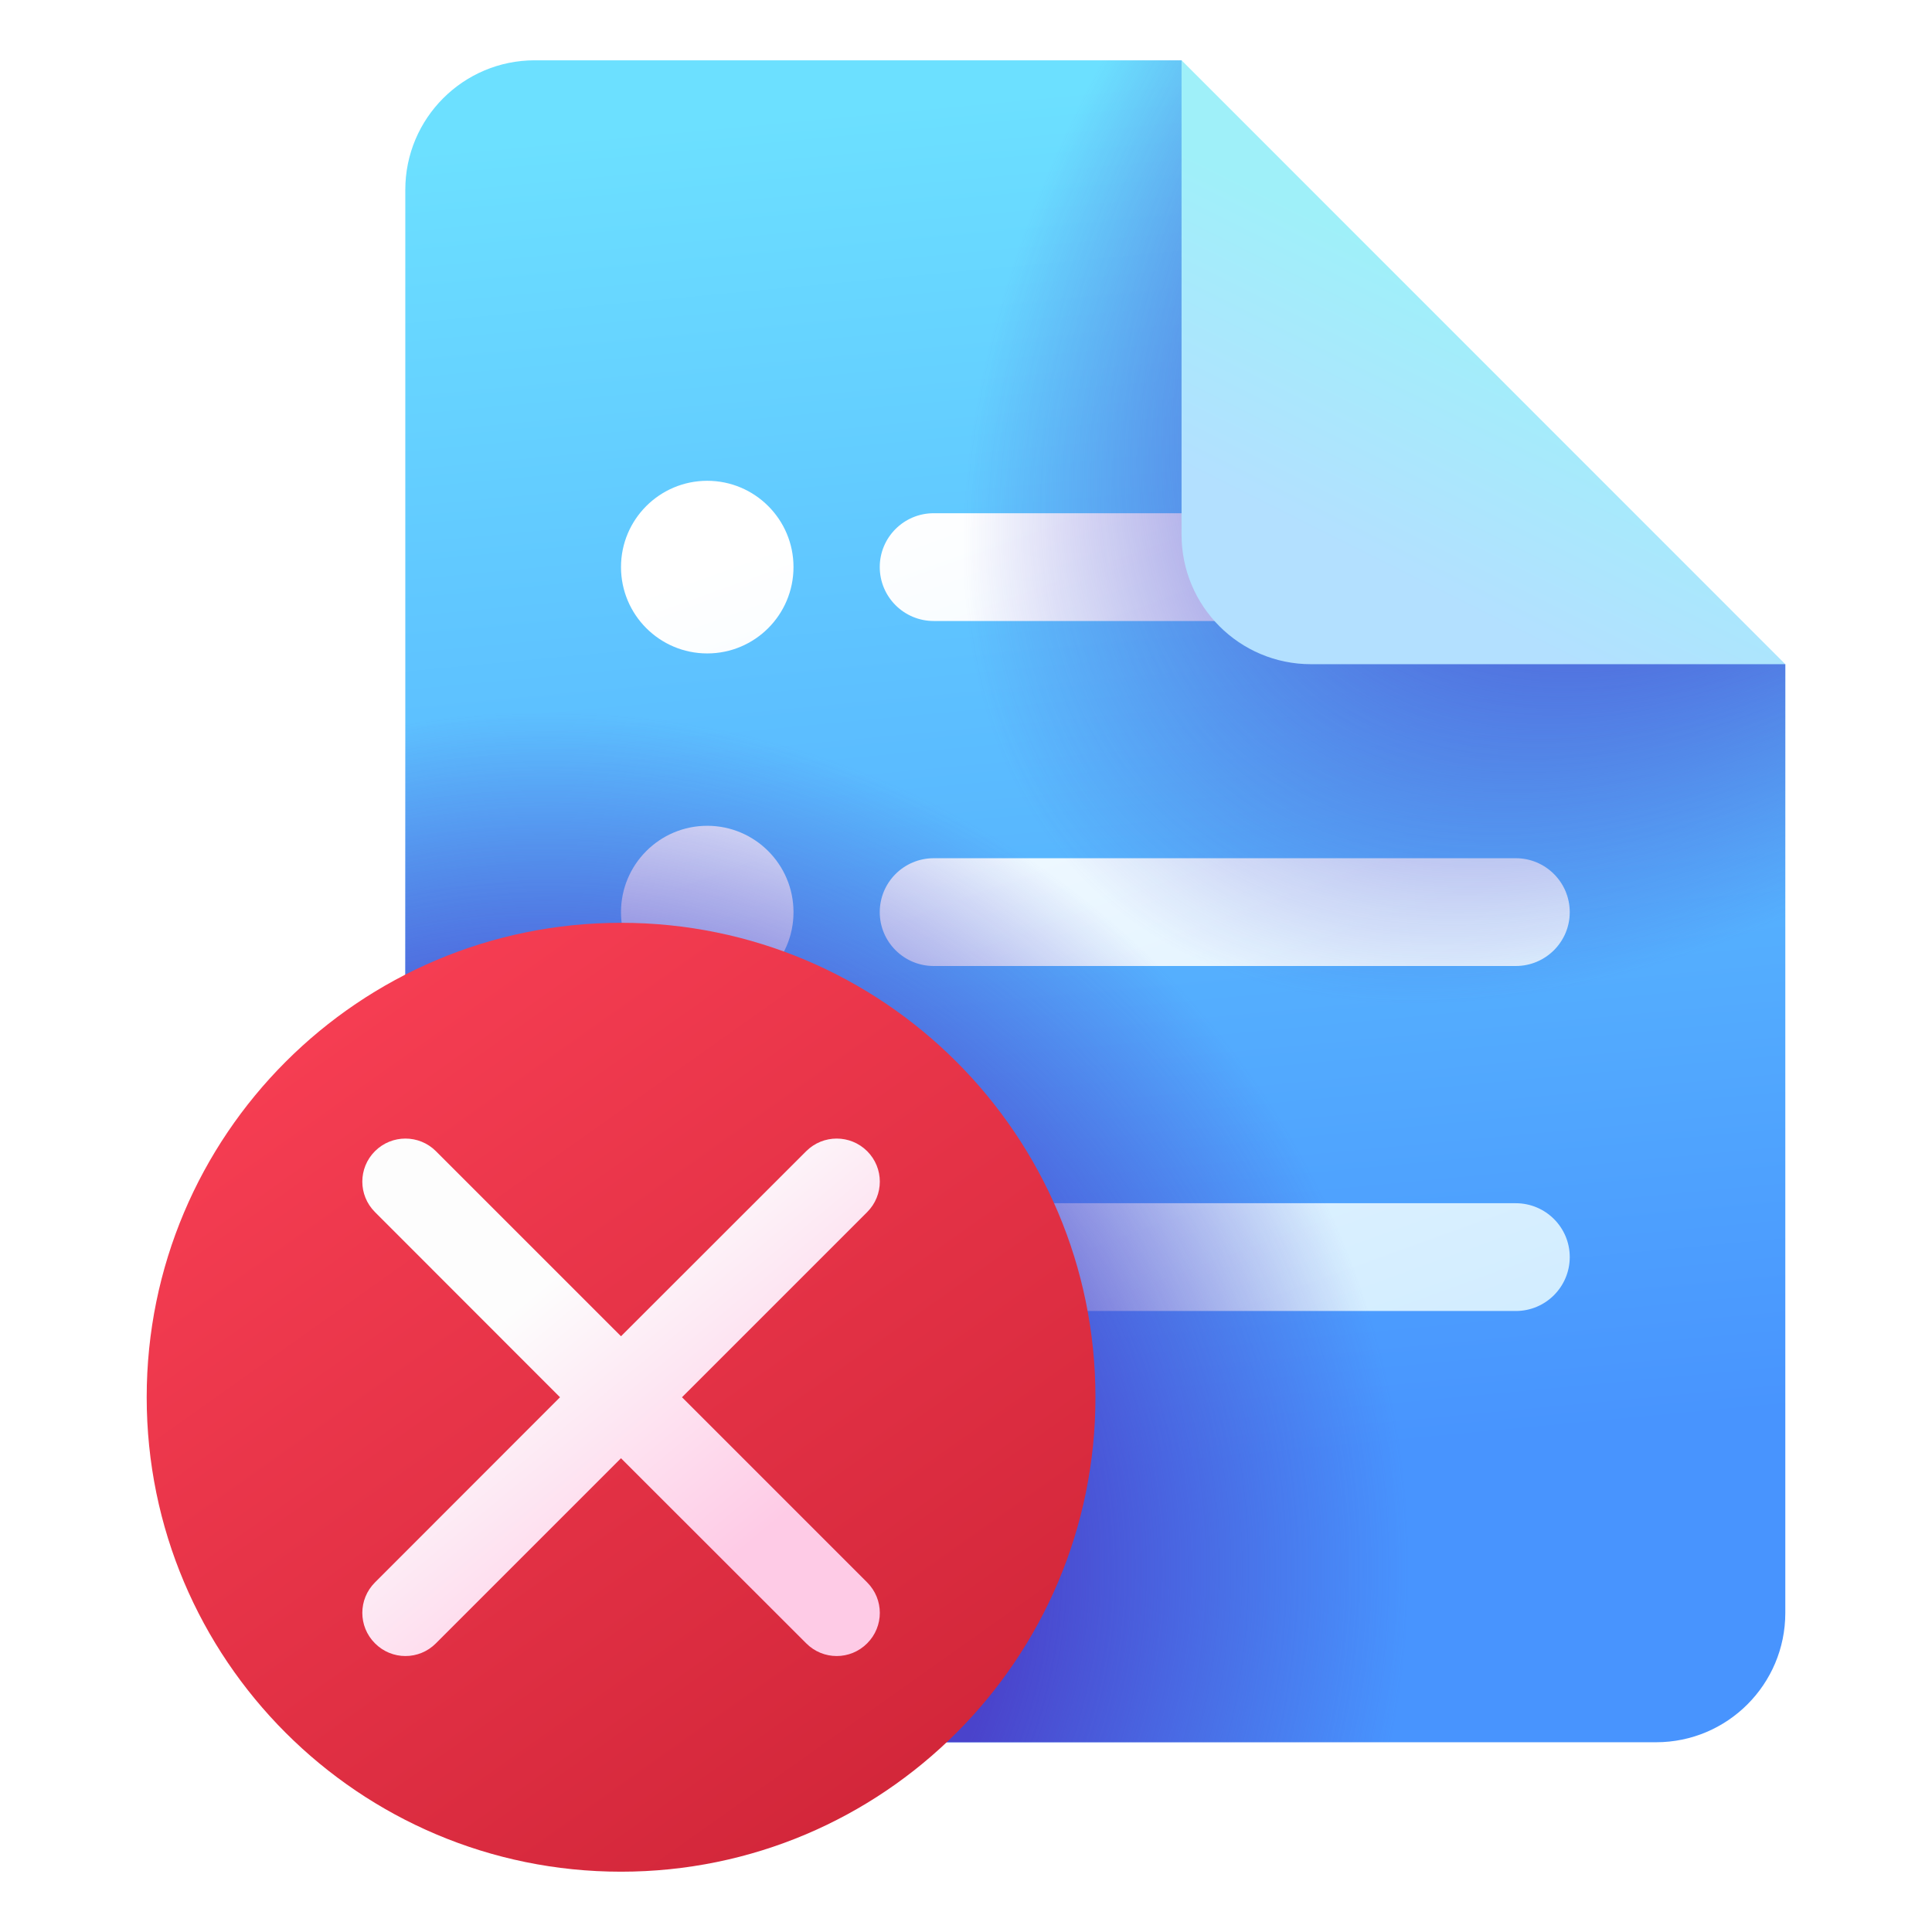
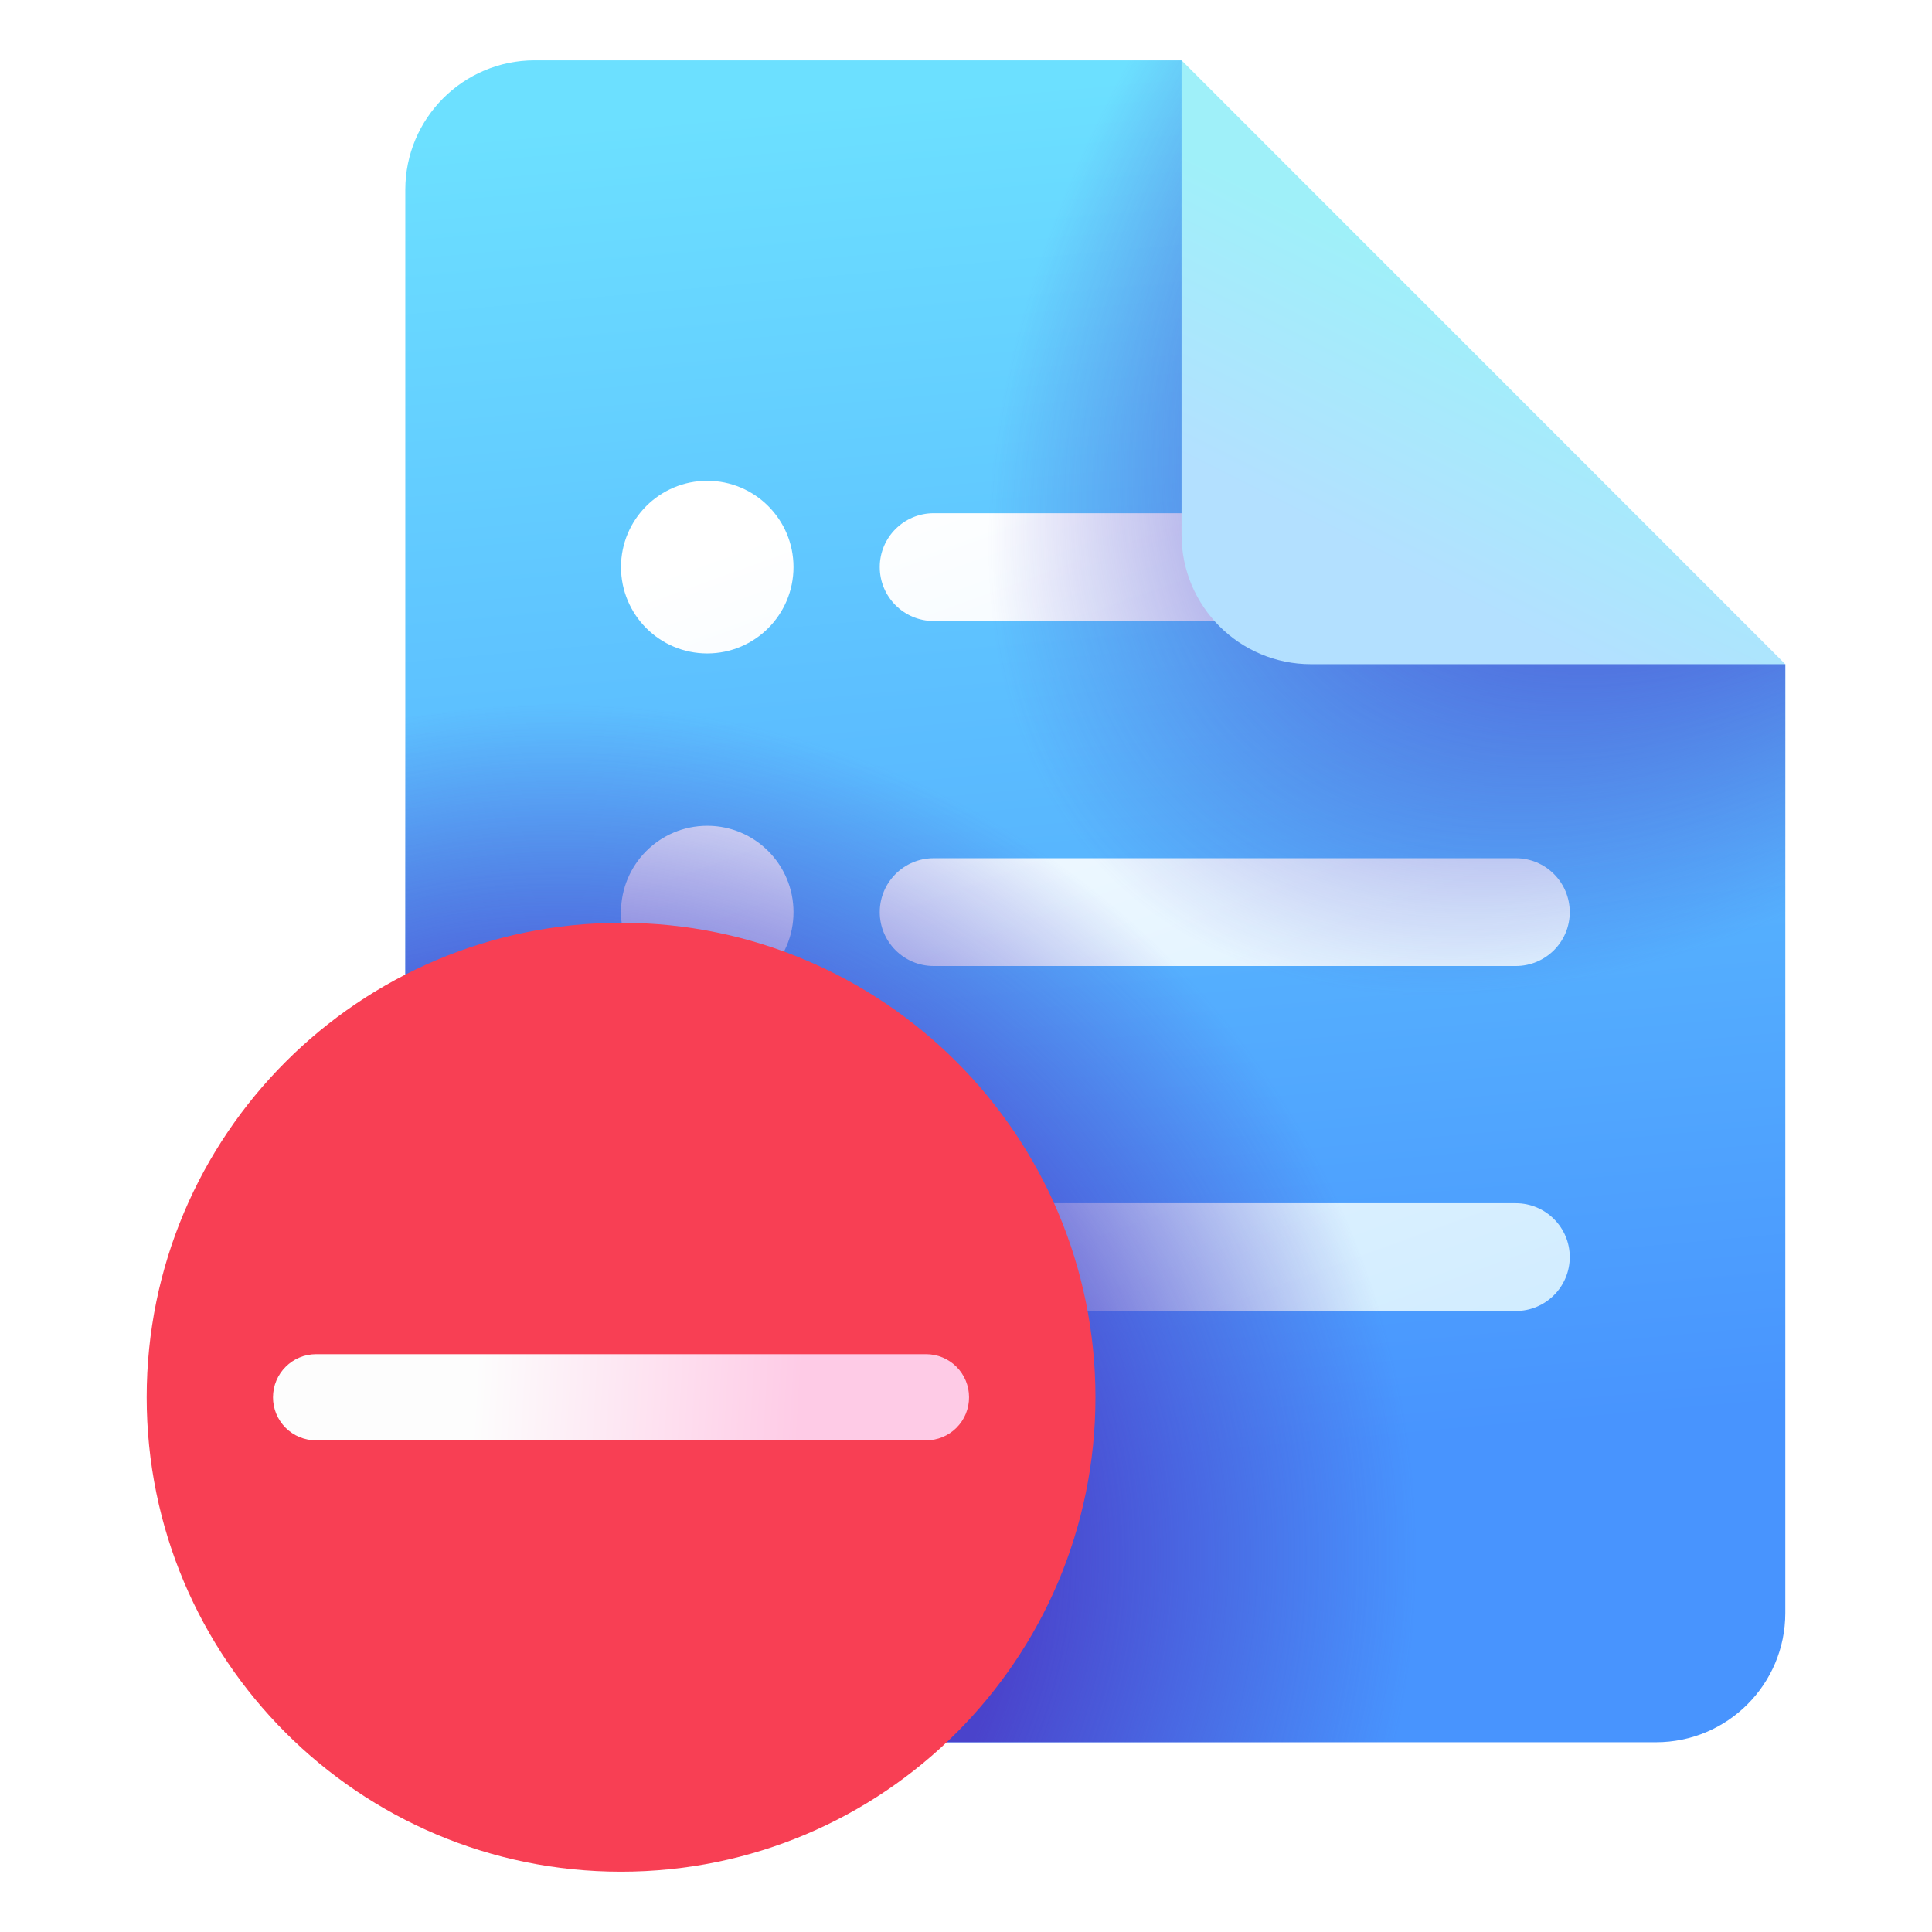
- <svg xmlns="http://www.w3.org/2000/svg" width="140px" height="140px" style="shape-rendering:geometricPrecision; text-rendering:geometricPrecision; image-rendering:optimizeQuality; fill-rule:evenodd; clip-rule:evenodd" viewBox="0 0 140 140">
+ <svg xmlns="http://www.w3.org/2000/svg" xml:space="preserve" width="140" height="140" style="shape-rendering:geometricPrecision;text-rendering:geometricPrecision;image-rendering:optimizeQuality;fill-rule:evenodd;clip-rule:evenodd" viewBox="0 0 140 140">
  <defs>
-     <style type="text/css">
-    
-     .fil0 {fill:url(#id0);fill-rule:nonzero}
-     .fil5 {fill:url(#id1);fill-rule:nonzero}
-     .fil1 {fill:url(#id2);fill-rule:nonzero}
-     .fil6 {fill:url(#id3);fill-rule:nonzero}
-     .fil4 {fill:url(#id4);fill-rule:nonzero}
-     .fil2 {fill:url(#id5);fill-rule:nonzero}
-     .fil3 {fill:url(#id6);fill-rule:nonzero}
-    
-   </style>
-     <linearGradient id="id0" gradientUnits="userSpaceOnUse" x1="98.12" y1="4.38" x2="107.5" y2="104.38">
-       <stop offset="0" style="stop-opacity:1; stop-color:#6CE0FF" />
-       <stop offset="1" style="stop-opacity:1; stop-color:#4894FE" />
+     <linearGradient id="a" gradientUnits="userSpaceOnUse" x1="98" y1="4" x2="107" y2="104">
+       <stop offset="0" style="stop-opacity:1;stop-color:#6ce0ff" />
+       <stop offset="1" style="stop-opacity:1;stop-color:#4894fe" />
    </linearGradient>
-     <linearGradient id="id1" gradientUnits="userSpaceOnUse" x1="20" y1="70" x2="73.13" y2="145">
-       <stop offset="0" style="stop-opacity:1; stop-color:#F83F54" />
-       <stop offset="1" style="stop-opacity:1; stop-color:#CA2134" />
+     <linearGradient id="f" gradientUnits="userSpaceOnUse" x1="33.691" y1="112.212" x2="57.348" y2="113.603">
+       <stop offset="0" style="stop-opacity:1;stop-color:#fdfdfd" />
+       <stop offset="1" style="stop-opacity:1;stop-color:#fecbe6" />
    </linearGradient>
-     <linearGradient id="id2" gradientUnits="userSpaceOnUse" x1="57.5" y1="38.75" x2="98.12" y2="151.25">
-       <stop offset="0" style="stop-opacity:1; stop-color:white" />
-       <stop offset="1" style="stop-opacity:1; stop-color:#B3E0FF" />
+     <linearGradient id="b" gradientUnits="userSpaceOnUse" x1="57" y1="38" x2="98" y2="151">
+       <stop offset="0" style="stop-opacity:1;stop-color:white" />
+       <stop offset="1" style="stop-opacity:1;stop-color:#b3e0ff" />
    </linearGradient>
-     <linearGradient id="id3" gradientUnits="userSpaceOnUse" x1="29.63" y1="101.25" x2="45" y2="119.7">
-       <stop offset="0" style="stop-opacity:1; stop-color:#FDFDFD" />
-       <stop offset="1" style="stop-opacity:1; stop-color:#FECBE6" />
+     <linearGradient id="e" gradientUnits="userSpaceOnUse" x1="104" y1="20" x2="95" y2="38">
+       <stop offset="0" style="stop-opacity:1;stop-color:#9ff0f9" />
+       <stop offset="1" style="stop-opacity:1;stop-color:#b3e0ff" />
    </linearGradient>
-     <linearGradient id="id4" gradientUnits="userSpaceOnUse" x1="104.37" y1="20" x2="95" y2="38.75">
-       <stop offset="0" style="stop-opacity:1; stop-color:#9FF0F9" />
-       <stop offset="1" style="stop-opacity:1; stop-color:#B3E0FF" />
-     </linearGradient>
-     <radialGradient id="id5" gradientUnits="userSpaceOnUse" gradientTransform="matrix(-1.77721 1.81812 -1.07444 -1.05026 380 -224)" cx="133.38" cy="9.25" r="30.47" fx="133.38" fy="9.25">
-       <stop offset="0" style="stop-opacity:1; stop-color:#4A43CB" />
-       <stop offset="0.361" style="stop-opacity:1; stop-color:#4A43CB" />
-       <stop offset="1" style="stop-opacity:0; stop-color:#4A43CB" />
+     <radialGradient id="c" gradientUnits="userSpaceOnUse" gradientTransform="matrix(-1.74979 1.79007 -1.05786 -1.03405 377 -220)" cx="133.37" cy="9.245" r="30.47" fx="133.37" fy="9.245">
+       <stop offset="0" style="stop-opacity:1;stop-color:#4a43cb" />
+       <stop offset=".361" style="stop-opacity:1;stop-color:#4a43cb" />
+       <stop offset="1" style="stop-opacity:0;stop-color:#4a43cb" />
    </radialGradient>
-     <radialGradient id="id6" gradientUnits="userSpaceOnUse" gradientTransform="matrix(0.069069 1.54325 -1.55318 0.0695137 214 45)" cx="39.37" cy="114.06" r="40.22" fx="39.37" fy="114.06">
-       <stop offset="0" style="stop-opacity:1; stop-color:#4A43CB" />
-       <stop offset="0.529" style="stop-opacity:1; stop-color:#4A43CB" />
-       <stop offset="1" style="stop-opacity:0; stop-color:#4A43CB" />
+     <radialGradient id="d" gradientUnits="userSpaceOnUse" gradientTransform="matrix(.0687 1.5348 -1.54467 .06913 212 43)" cx="40.37" cy="112.843" r="40.22" fx="40.37" fy="112.843">
+       <stop offset="0" style="stop-opacity:1;stop-color:#4a43cb" />
+       <stop offset=".529" style="stop-opacity:1;stop-color:#4a43cb" />
+       <stop offset="1" style="stop-opacity:0;stop-color:#4a43cb" />
    </radialGradient>
  </defs>
-   <g>
-     <path class="fil0" d="M38.75 126.25l81.25 0c5.18,0 9.37,-4.2 9.37,-9.37l0 -68.75 -31.25 -12.5 -12.5 -31.26 -46.87 0c-5.18,0 -9.38,4.2 -9.38,9.38l0 103.13c0,5.17 4.2,9.37 9.38,9.37z" />
-     <path class="fil1" d="M57.5 41.09c0,-3.45 -2.8,-6.25 -6.25,-6.25 -3.45,0 -6.25,2.8 -6.25,6.25 0,3.46 2.8,6.26 6.25,6.26 3.45,0 6.25,-2.8 6.25,-6.26zm0 25.01c0,-3.46 -2.8,-6.26 -6.25,-6.26 -3.45,0 -6.25,2.8 -6.25,6.26 0,3.45 2.8,6.24 6.25,6.24 3.45,0 6.25,-2.79 6.25,-6.24zm-6.25 31.25c3.45,0 6.25,-2.8 6.25,-6.26 0,-3.45 -2.8,-6.24 -6.25,-6.24 -3.45,0 -6.25,2.79 -6.25,6.24 0,3.46 2.8,6.26 6.25,6.26zm12.5 -56.26c0,2.16 1.75,3.91 3.91,3.91l42.18 0c2.16,0 3.91,-1.75 3.91,-3.91 0,-2.15 -1.75,-3.9 -3.91,-3.9l-42.18 0c-2.16,0 -3.91,1.75 -3.91,3.9zm3.91 21.1c-2.16,0 -3.91,1.75 -3.91,3.91 0,2.15 1.75,3.9 3.91,3.9l42.18 0c2.16,0 3.91,-1.75 3.91,-3.9 0,-2.16 -1.75,-3.91 -3.91,-3.91l-42.18 0zm-3.91 28.9c0,2.16 1.75,3.91 3.91,3.91l42.18 0c2.16,0 3.91,-1.75 3.91,-3.91 0,-2.15 -1.75,-3.9 -3.91,-3.9l-42.18 0c-2.16,0 -3.91,1.75 -3.91,3.9z" />
-     <path class="fil2" d="M38.75 126.25l81.25 0c5.18,0 9.37,-4.2 9.37,-9.37l0 -68.75 -31.25 -12.5 -12.5 -31.26 -46.87 0c-5.18,0 -9.38,4.2 -9.38,9.38l0 103.13c0,5.17 4.2,9.37 9.38,9.37z" />
-     <path class="fil3" d="M38.75 126.25l81.25 0c5.18,0 9.37,-4.2 9.37,-9.37l0 -68.75 -31.25 -12.5 -12.5 -31.26 -46.87 0c-5.18,0 -9.38,4.2 -9.38,9.38l0 103.13c0,5.17 4.2,9.37 9.38,9.37z" />
-     <path class="fil4" d="M85.62 38.75l0 -34.38 43.75 43.76 -34.37 0c-5.18,0 -9.38,-4.2 -9.38,-9.38z" />
-     <path class="fil5" d="M79.38 101.25c0,18.99 -15.39,34.38 -34.38,34.38 -18.98,0 -34.37,-15.39 -34.37,-34.38 0,-18.98 15.39,-34.38 34.37,-34.38 18.99,0 34.38,15.4 34.38,34.38z" />
-     <path class="fil6" d="M62.84 87.83c1.22,-1.22 1.22,-3.19 0,-4.41 -1.22,-1.22 -3.2,-1.22 -4.42,0l-13.42 13.41 -13.41 -13.41c-1.22,-1.22 -3.2,-1.22 -4.42,0 -1.22,1.22 -1.22,3.19 0,4.41l13.41 13.42 -13.41 13.42c-1.22,1.22 -1.22,3.19 0,4.41 1.22,1.23 3.2,1.23 4.42,0l13.41 -13.41 13.42 13.41c1.22,1.23 3.2,1.23 4.42,0 1.22,-1.22 1.22,-3.19 0,-4.41l-13.42 -13.42 13.42 -13.42z" />
-   </g>
+   <path d="M38.75 126.25H120c5.18 0 9.37-4.2 9.37-9.37V48.13l-31.25-12.5-12.5-31.26H38.75a9.38 9.38 0 0 0-9.38 9.38v103.13c0 5.17 4.2 9.37 9.38 9.37" style="fill:url(#a);fill-rule:nonzero" />
+   <path d="M57.5 41.09c0-3.45-2.8-6.25-6.25-6.25S45 37.64 45 41.09c0 3.46 2.8 6.26 6.25 6.26s6.25-2.8 6.25-6.26m0 25.01c0-3.46-2.8-6.26-6.25-6.26S45 62.64 45 66.1c0 3.45 2.8 6.24 6.25 6.24s6.25-2.79 6.25-6.24m-6.25 31.25c3.45 0 6.25-2.8 6.25-6.26 0-3.45-2.8-6.24-6.25-6.24S45 87.64 45 91.09c0 3.46 2.8 6.26 6.25 6.26m12.5-56.26A3.91 3.91 0 0 0 67.66 45h42.18a3.91 3.91 0 0 0 3.91-3.91c0-2.15-1.75-3.9-3.91-3.9H67.66c-2.16 0-3.91 1.75-3.91 3.9m3.91 21.1a3.91 3.91 0 0 0-3.91 3.91c0 2.15 1.75 3.9 3.91 3.9h42.18c2.16 0 3.91-1.75 3.91-3.9a3.91 3.91 0 0 0-3.91-3.91zm-3.91 28.9A3.91 3.91 0 0 0 67.66 95h42.18a3.91 3.91 0 0 0 3.91-3.91c0-2.15-1.75-3.9-3.91-3.9H67.66c-2.16 0-3.91 1.75-3.91 3.9" style="fill:url(#b);fill-rule:nonzero" />
+   <path d="M38.75 126.25H120c5.18 0 9.37-4.2 9.37-9.37V48.13l-31.25-12.5-12.5-31.26H38.75a9.38 9.38 0 0 0-9.38 9.38v103.13c0 5.17 4.2 9.37 9.38 9.37" style="fill:url(#c);fill-rule:nonzero" />
+   <path d="M38.75 126.25H120c5.18 0 9.37-4.2 9.37-9.37V48.13l-31.25-12.5-12.5-31.26H38.75a9.38 9.38 0 0 0-9.38 9.38v103.13c0 5.17 4.2 9.37 9.38 9.37" style="fill:url(#d);fill-rule:nonzero" />
+   <path d="M85.62 38.75V4.37l43.75 43.76H95a9.38 9.38 0 0 1-9.38-9.38" style="fill:url(#e);fill-rule:nonzero" />
+   <path d="M79.38 101.25c0 18.99-15.39 34.38-34.38 34.38-18.98 0-34.37-15.39-34.37-34.38 0-18.98 15.39-34.38 34.37-34.38 18.99 0 34.38 15.4 34.38 34.38" style="fill:#f83f54;fill-rule:nonzero" />
+   <path d="M22.909 98.129a3.127 3.127 0 0 0-3.126 3.126 3.114 3.114 0 0 0 3.118 3.118c36.435.014 7.773.013 44.195 0a3.11 3.11 0 0 0 3.125-3.126 3.114 3.114 0 0 0-3.118-3.118z" style="fill:url(#f);fill-rule:nonzero" />
</svg>
